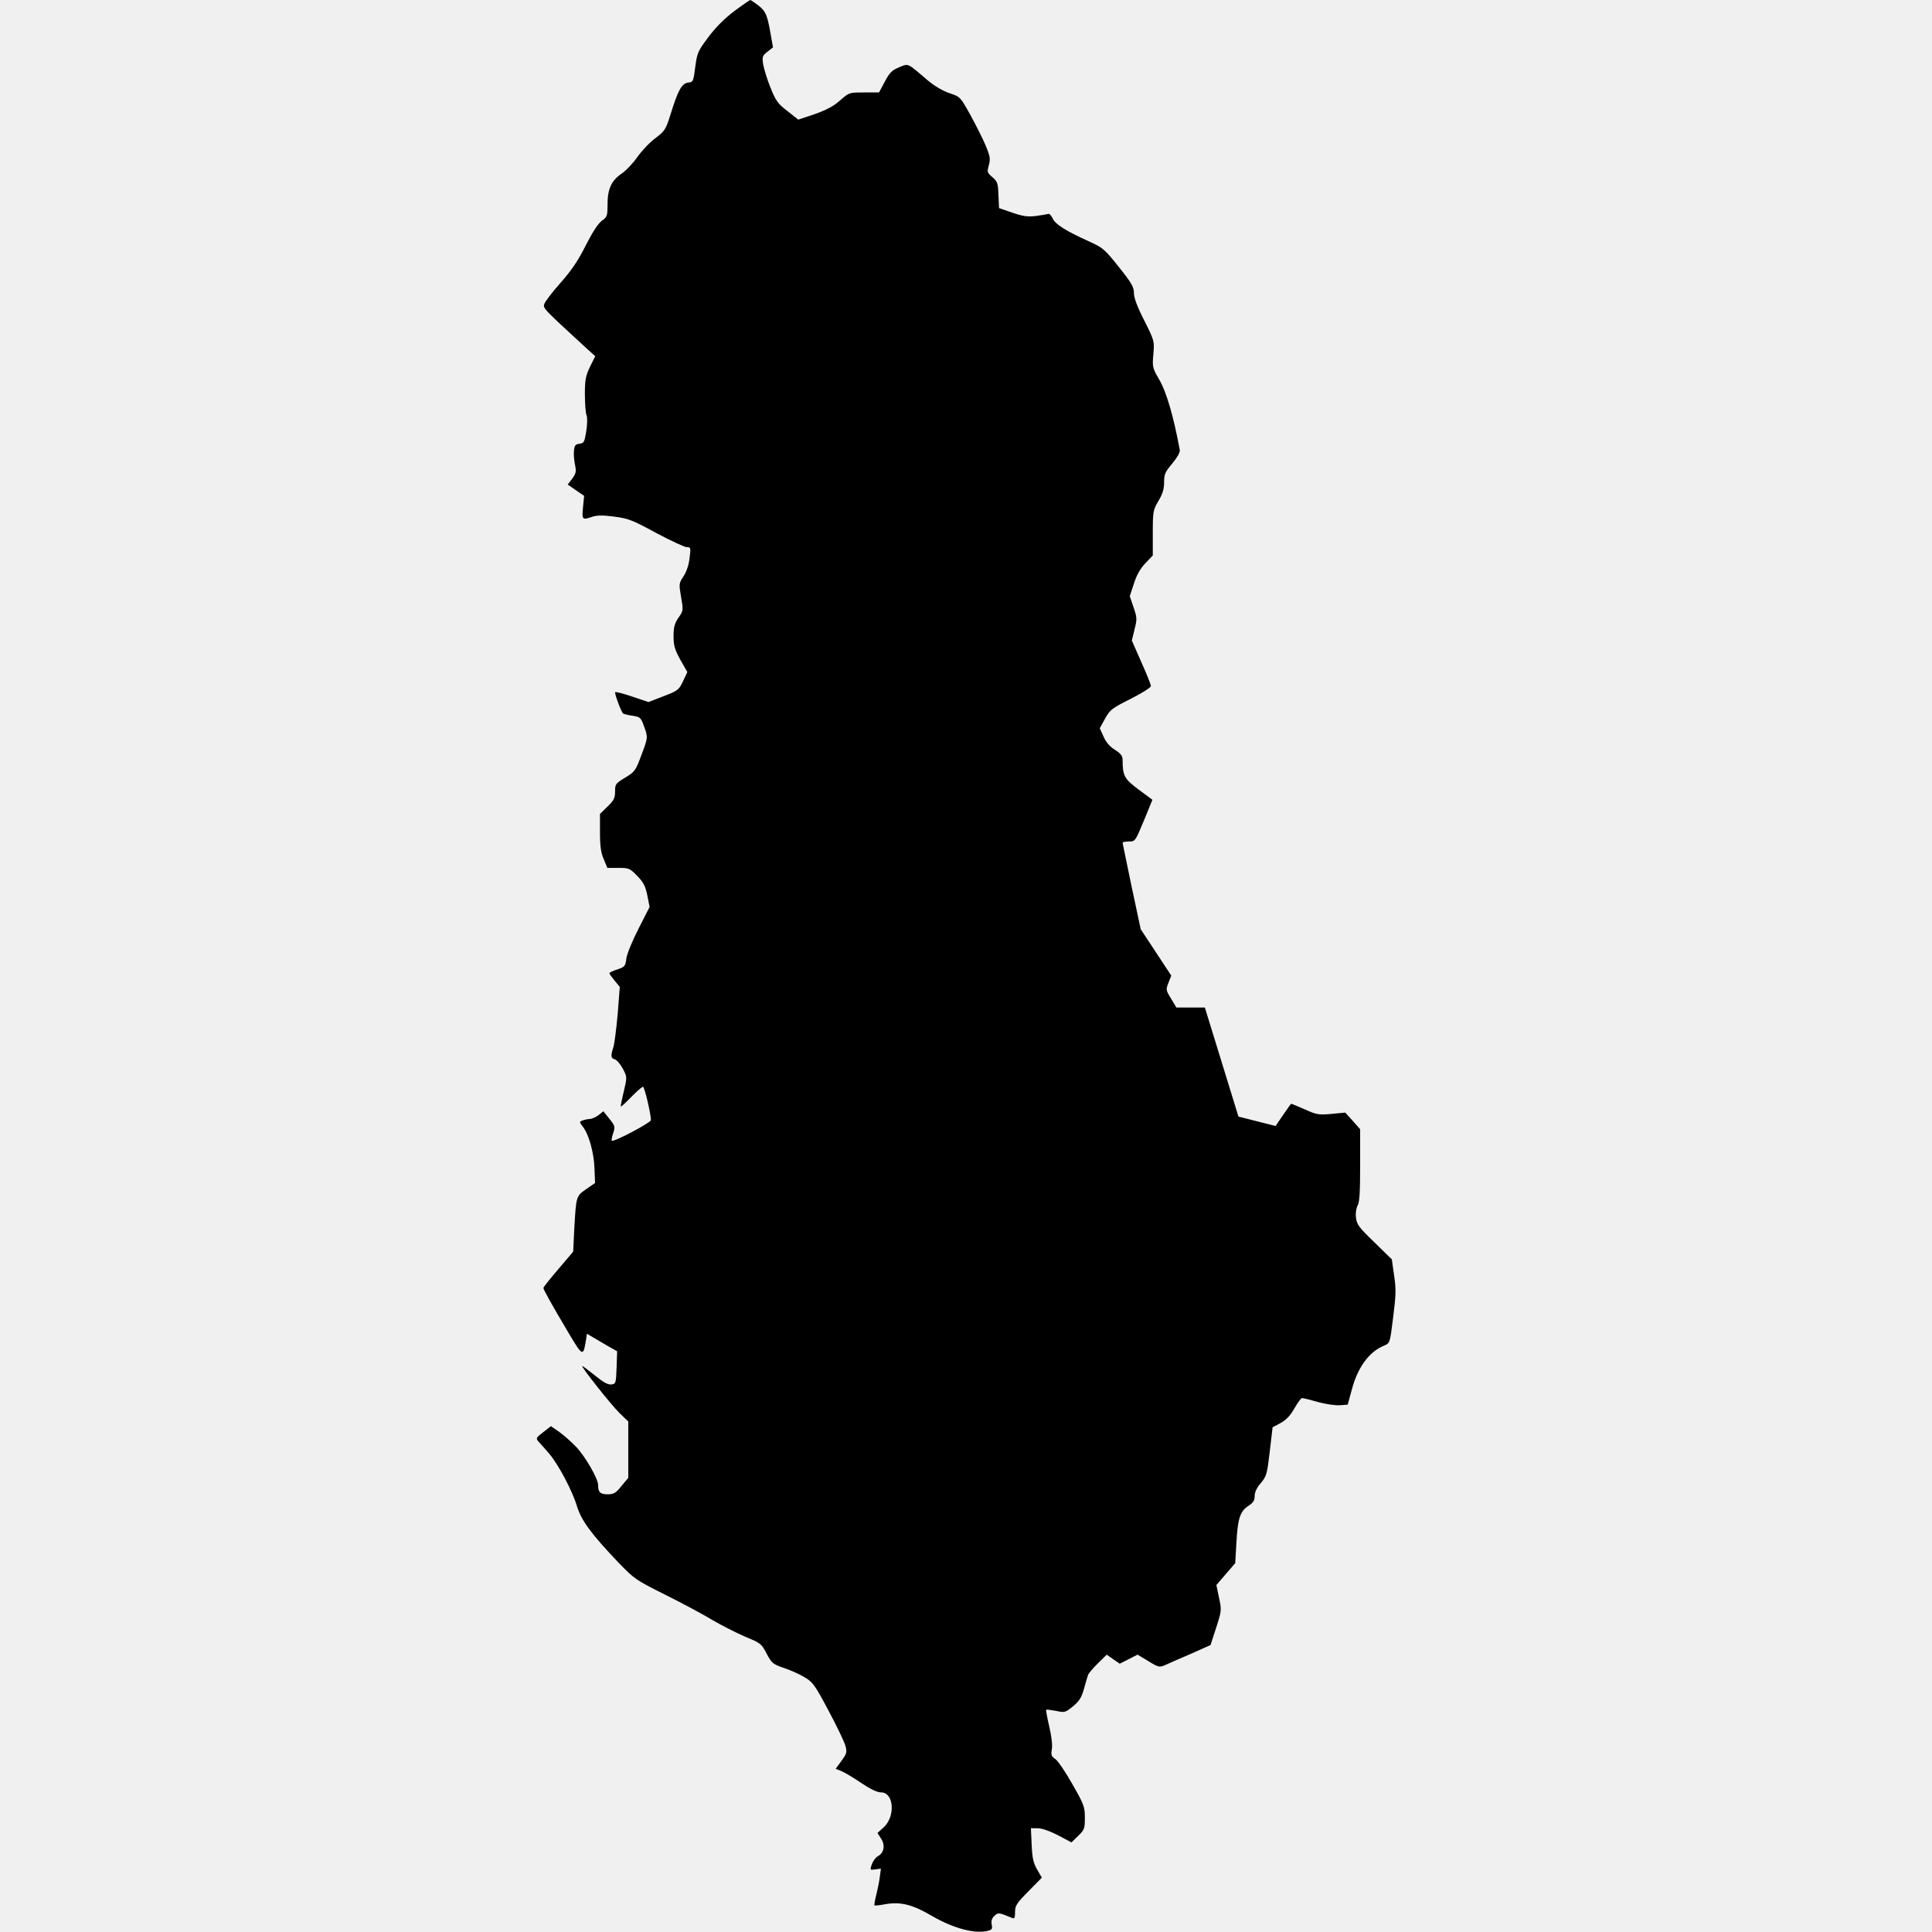
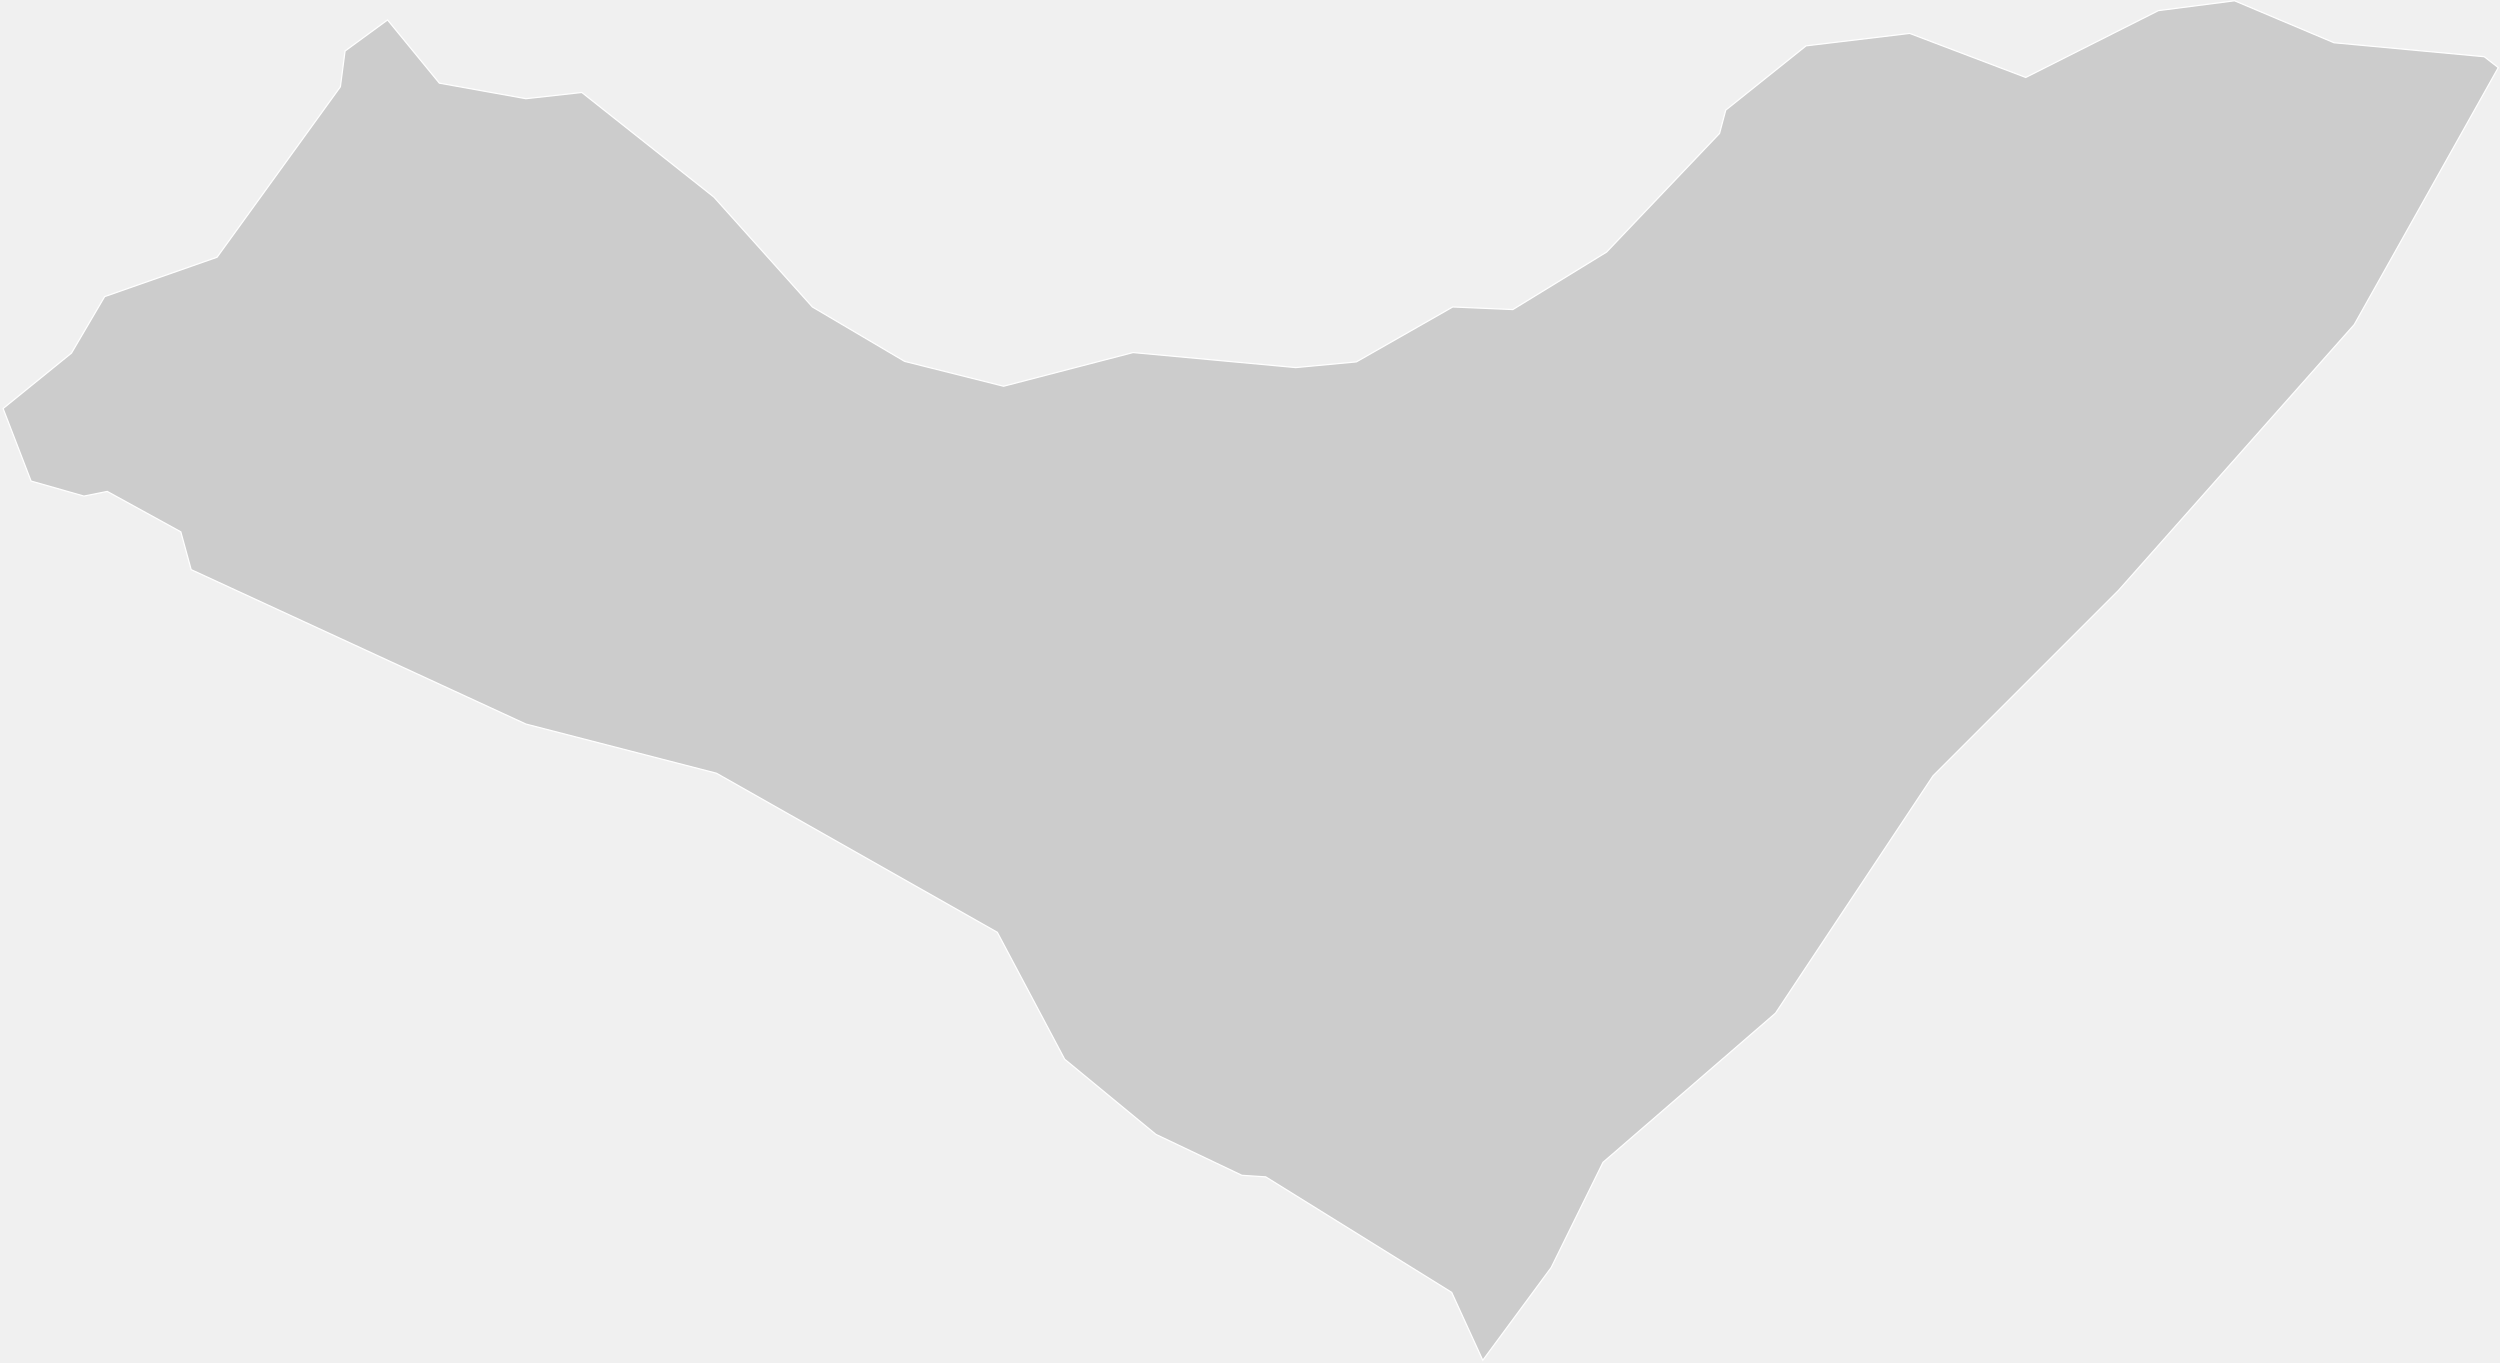
- <svg xmlns="http://www.w3.org/2000/svg" version="1.0" width="1024pt" height="1024pt" viewBox="0 0 1024 1024" preserveAspectRatio="xMidYMid meet">
-   <g transform="translate(0,1024) scale(0.1,-0.1)" fill="#000000" stroke="none">
-     <path d="M3893 10182 c-52 -39 -98 -85 -138 -138 -56 -75 -60 -83 -70 -159 -10 -77 -11 -80 -38 -83 -33 -4 -53 -39 -92 -165 -26 -84 -31 -91 -82 -130 -30 -22 -72 -67 -94 -98 -22 -32 -59 -72 -84 -89 -55 -38 -75 -81 -75 -166 0 -58 -2 -64 -30 -84 -20 -15 -49 -59 -85 -130 -40 -80 -75 -132 -134 -199 -44 -49 -82 -100 -86 -112 -8 -23 -6 -24 230 -241 l40 -36 -28 -56 c-23 -49 -27 -69 -27 -146 0 -49 4 -99 9 -112 5 -13 4 -48 -2 -85 -9 -56 -12 -62 -36 -65 -22 -3 -26 -9 -29 -38 -2 -19 1 -53 6 -75 7 -34 5 -44 -15 -72 l-24 -31 43 -30 44 -30 -6 -61 c-6 -67 -4 -68 49 -50 24 8 55 9 116 1 75 -10 97 -18 223 -87 78 -41 150 -75 162 -75 21 0 22 -3 15 -57 -4 -36 -16 -73 -32 -97 -25 -38 -25 -41 -13 -111 12 -70 12 -72 -14 -109 -21 -31 -26 -51 -26 -98 0 -50 6 -70 36 -125 l37 -65 -23 -49 c-22 -46 -27 -50 -103 -79 l-80 -31 -89 30 c-48 16 -88 26 -88 22 0 -18 34 -107 43 -113 6 -3 29 -9 52 -12 38 -6 42 -10 58 -54 22 -61 22 -61 -15 -158 -29 -79 -34 -85 -85 -116 -50 -30 -53 -34 -53 -73 0 -35 -6 -47 -40 -80 l-40 -39 0 -97 c0 -75 5 -108 20 -143 l19 -46 59 0 c55 0 60 -2 99 -42 34 -35 44 -55 54 -104 l12 -61 -58 -114 c-34 -66 -61 -133 -65 -158 -5 -42 -8 -45 -47 -59 -24 -7 -43 -17 -43 -20 0 -4 13 -22 28 -40 l27 -33 -11 -142 c-7 -78 -17 -158 -23 -177 -15 -48 -14 -58 8 -65 10 -3 29 -25 42 -49 23 -44 23 -44 6 -118 -10 -40 -17 -77 -17 -82 0 -5 24 17 54 48 30 31 59 56 64 56 8 0 42 -143 42 -177 0 -13 -198 -118 -207 -109 -3 2 0 21 7 40 11 34 10 39 -20 76 l-32 40 -25 -20 c-14 -11 -35 -20 -47 -21 -11 0 -29 -4 -39 -8 -17 -6 -17 -8 3 -34 31 -40 58 -135 61 -222 l3 -75 -46 -32 c-55 -38 -54 -38 -64 -207 l-6 -125 -79 -93 c-44 -51 -79 -96 -79 -99 0 -9 47 -93 133 -238 75 -126 78 -127 92 -43 l6 38 32 -19 c18 -11 54 -32 80 -47 l48 -27 -3 -87 c-3 -83 -4 -86 -28 -89 -18 -2 -43 12 -87 48 -34 27 -64 50 -67 50 -10 0 153 -206 198 -250 l46 -44 0 -150 0 -149 -36 -43 c-30 -38 -41 -44 -74 -44 -39 0 -50 11 -50 50 0 33 -70 154 -118 203 -26 27 -66 62 -90 79 l-42 29 -41 -32 c-40 -31 -40 -32 -22 -53 11 -11 35 -39 54 -61 48 -56 123 -197 147 -278 23 -76 76 -148 222 -301 82 -85 91 -91 245 -168 88 -44 201 -104 250 -134 50 -29 128 -69 175 -89 82 -34 86 -37 113 -89 27 -51 33 -56 90 -76 34 -11 84 -33 110 -49 45 -26 55 -40 128 -177 44 -82 84 -166 90 -187 9 -35 7 -41 -21 -80 l-31 -42 32 -13 c17 -7 64 -35 105 -63 48 -32 83 -49 104 -49 68 0 77 -127 14 -185 l-33 -30 20 -32 c22 -35 14 -74 -19 -92 -11 -6 -25 -25 -31 -42 -11 -31 -10 -31 19 -27 l29 4 -6 -45 c-3 -25 -12 -68 -19 -96 -7 -27 -11 -52 -9 -54 2 -2 30 1 61 7 78 13 142 -3 242 -62 115 -67 231 -98 300 -79 20 5 23 11 18 33 -3 20 1 33 15 46 20 18 22 18 92 -11 14 -6 17 -1 17 31 0 34 8 46 71 110 l71 72 -25 43 c-20 35 -26 61 -29 132 l-4 87 35 0 c23 0 63 -14 108 -37 l72 -38 35 34 c34 33 36 39 36 97 0 57 -4 69 -67 179 -36 64 -77 124 -90 132 -21 14 -23 22 -18 52 4 22 -2 70 -14 121 -11 47 -18 86 -16 88 2 2 25 -1 52 -6 46 -10 49 -9 90 24 33 27 45 46 58 92 9 31 18 64 21 72 2 9 26 37 52 63 l48 47 34 -24 35 -24 47 24 47 24 57 -34 c53 -33 59 -34 88 -22 17 8 78 35 137 60 l105 47 30 92 c29 90 29 93 15 159 l-14 67 50 58 50 58 6 105 c7 130 19 169 63 198 26 17 34 29 34 53 0 20 11 44 33 69 30 36 33 47 47 167 l15 128 43 23 c30 17 52 40 73 78 17 30 35 54 40 54 5 0 43 -9 84 -21 41 -11 94 -19 116 -17 l42 3 22 80 c31 118 92 201 171 233 31 13 31 13 48 150 15 118 16 150 5 222 l-12 85 -92 90 c-82 79 -94 95 -98 131 -3 24 1 50 9 65 10 18 13 73 13 214 l0 190 -39 44 -40 44 -74 -7 c-67 -6 -78 -4 -140 24 -37 16 -70 30 -72 30 -2 0 -21 -27 -43 -59 l-40 -59 -99 25 -98 25 -89 289 -89 289 -76 0 -75 0 -28 47 c-28 45 -28 48 -14 84 l15 38 -81 123 -81 123 -48 225 c-26 124 -47 228 -48 233 0 4 15 7 34 7 33 0 33 1 79 111 l45 110 -73 54 c-75 56 -85 73 -85 157 0 21 -9 34 -41 54 -27 17 -47 40 -60 70 l-20 44 28 51 c26 47 36 55 136 105 59 30 107 60 107 68 0 8 -23 65 -51 127 l-50 114 14 58 c14 55 14 63 -5 118 l-20 59 22 67 c15 47 35 81 61 108 l39 41 0 119 c0 115 2 122 30 170 22 37 30 63 30 98 0 43 5 55 43 100 27 33 42 59 40 72 -32 174 -70 305 -106 368 -39 67 -40 71 -34 139 6 70 6 71 -48 179 -38 74 -55 121 -55 146 0 32 -12 53 -80 138 -75 94 -84 102 -157 135 -126 57 -181 92 -194 123 -7 15 -17 26 -24 23 -6 -2 -36 -7 -66 -11 -43 -5 -69 -1 -124 18 l-70 24 -3 69 c-2 63 -5 71 -32 95 -28 24 -29 27 -19 63 9 34 7 47 -17 105 -15 36 -52 109 -81 162 -53 95 -53 96 -110 115 -36 12 -80 38 -117 69 -111 95 -100 89 -151 68 -37 -15 -50 -28 -75 -75 l-31 -58 -79 0 c-79 0 -79 0 -127 -42 -35 -31 -73 -51 -135 -73 l-87 -29 -57 45 c-51 39 -62 54 -90 124 -18 44 -35 100 -39 124 -6 41 -4 46 23 67 l29 23 -13 73 c-17 99 -26 120 -67 151 -20 15 -38 27 -40 27 -3 0 -41 -26 -84 -58z" />
-   </g>
+ <svg xmlns="http://www.w3.org/2000/svg" width="1026" height="559" viewBox="0 0 1026 559" fill="none">
+   <path d="M78.462 233.782L74.21 218.26L44.017 201.675L34.449 203.589L12.761 197.423L1.28 167.656L29.345 144.905L42.954 121.729L89.093 105.569L139.698 35.615L141.612 20.944L159.047 8.187L180.31 34.127L215.818 40.506L238.781 37.954L293 80.905L333.4 125.981L371.246 148.307L411.858 158.513L465.014 144.692L531.778 150.858L556.656 148.519L596.204 125.981L620.867 127.044L659.352 103.443L705.704 54.752L708.257 45.184L741.214 18.818L783.739 13.715L831.366 31.788L885.798 4.36L917.053 0.32L957.878 17.543L1019.54 23.283L1025.28 27.748L966.17 133.21L869.426 242.287L793.307 318.406L728.668 415.789L657.864 477.025L636.601 520.187L608.536 558.247L595.778 530.393L519.446 482.978L509.665 482.34L474.37 465.543L436.948 434.712L409.306 382.619L294.063 317.343L215.818 297.144L78.462 233.782Z" fill="#CCCCCC" stroke="white" stroke-width="0.5" />
</svg>
